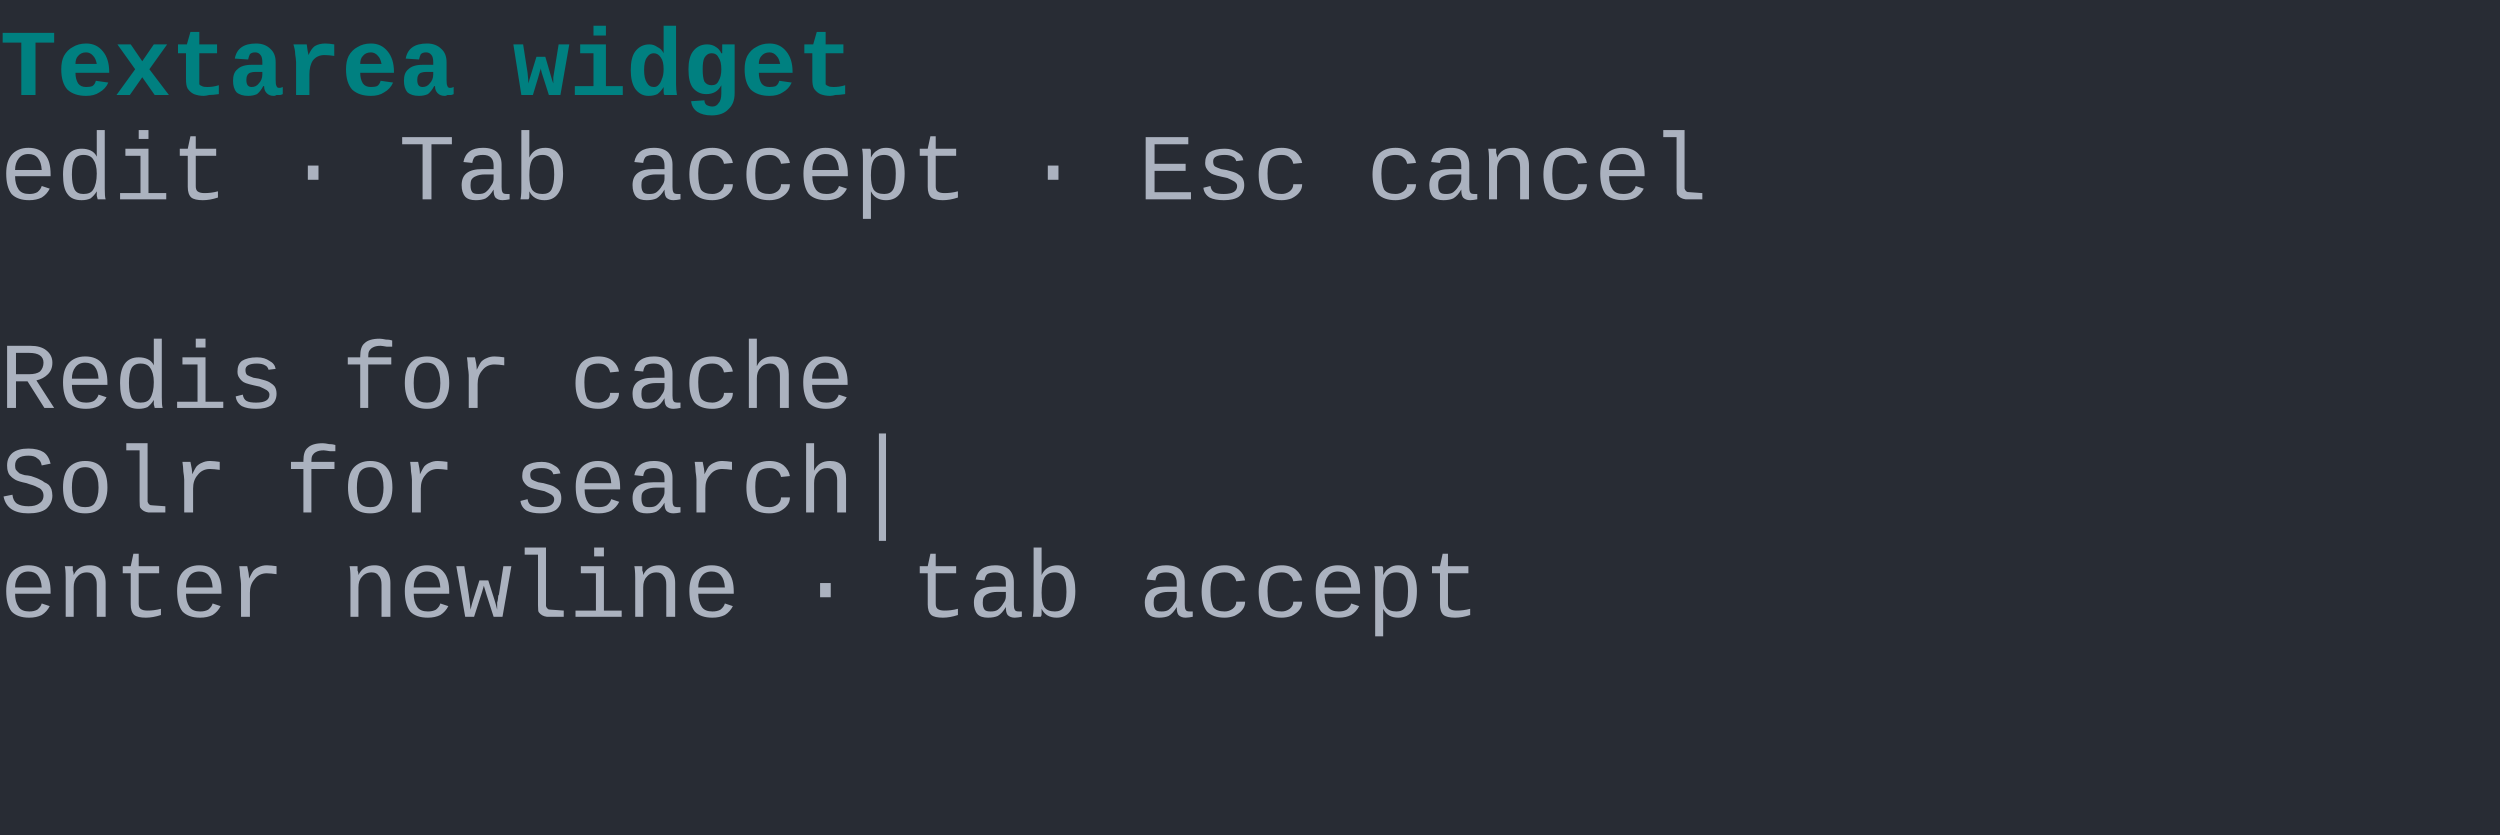
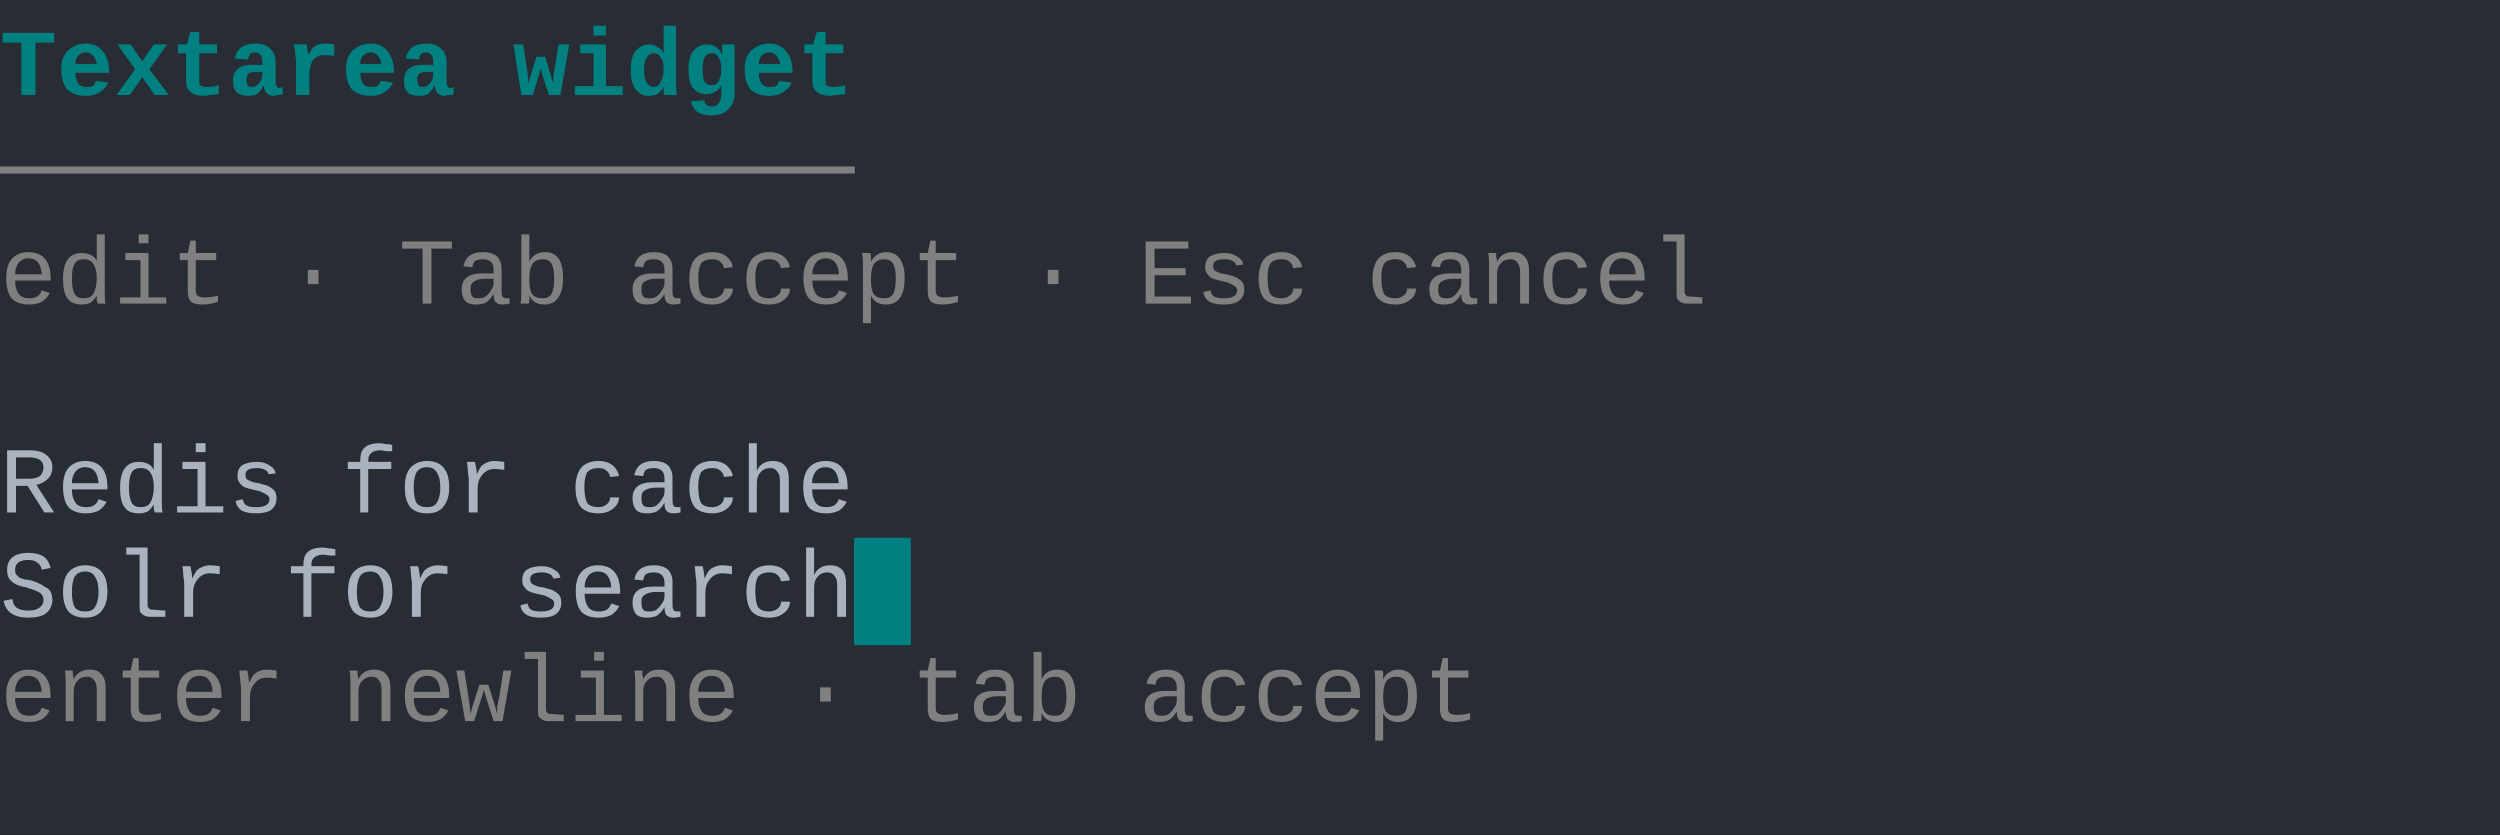
<svg xmlns="http://www.w3.org/2000/svg" xmlns:xlink="http://www.w3.org/1999/xlink" width="440" height="146.96">
  <rect width="440" height="146.96" rx="0" ry="0" class="a" />
  <svg height="146.96" viewBox="0 0 44 14.696" width="440">
-     <style>.a{fill:rgb(40,44,52)}.b{font-family:Consolas,"Courier New",Courier,"Liberation Mono",monospace}.c{fill:transparent}.d{fill:rgb(0,128,128);font-weight:bold;white-space:pre}.e{fill:rgb(171,178,191);white-space:pre}</style>
+     <style>.a{fill:rgb(40,44,52)}.b{font-family:Consolas,"Courier New",Courier,"Liberation Mono",monospace}.c{fill:transparent}.d{fill:rgb(0,128,128);font-weight:bold;white-space:pre}.e{fill:rgb(128,128,128);white-space:pre}.f{fill:rgb(171,178,191);white-space:pre}</style>
    <g font-family="Consolas, &quot;Courier New&quot;, Courier, &quot;Liberation Mono&quot;, monospace" font-size="1.67" class="b">
      <defs>
        <symbol id="a">
          <rect height="8" width="44" x="0" y="0" class="c" />
        </symbol>
      </defs>
      <rect height="14.696" width="44" class="a" />
      <svg x="0" y="0" width="44">
        <svg x="0">
          <use xlink:href="#a" />
          <text x="0" y="1.67" class="d">Textarea</text>
          <text x="9.018" y="1.67" class="d">widget</text>
-           <text x="0" y="3.507" class="e">edit</text>
-           <text x="5.01" y="3.507" class="e">·</text>
-           <text x="7.014" y="3.507" class="e">Tab</text>
-           <text x="11.022" y="3.507" class="e">accept</text>
-           <text x="18.036" y="3.507" class="e">·</text>
-           <text x="20.04" y="3.507" class="e">Esc</text>
-           <text x="24.048" y="3.507" class="e">cancel</text>
-           <text x="0" y="7.181" class="e">Redis</text>
-           <text x="6.012" y="7.181" class="e">for</text>
-           <text x="10.02" y="7.181" class="e">cache</text>
-           <text x="0" y="9.018" class="e">Solr</text>
-           <text x="5.01" y="9.018" class="e">for</text>
-           <text x="9.018" y="9.018" class="e">search│</text>
-           <text x="0" y="10.855" class="e">enter</text>
-           <text x="6.012" y="10.855" class="e">newline</text>
-           <text x="14.028" y="10.855" class="e">·</text>
-           <text x="16.032" y="10.855" class="e">tab</text>
-           <text x="20.04" y="10.855" class="e">accept</text>
+           <text x="0" y="3.507" class="e">───────────────</text>
+           <text x="0" y="5.344" class="e">edit</text>
+           <text x="5.01" y="5.344" class="e">·</text>
+           <text x="7.014" y="5.344" class="e">Tab</text>
+           <text x="11.022" y="5.344" class="e">accept</text>
+           <text x="18.036" y="5.344" class="e">·</text>
+           <text x="20.04" y="5.344" class="e">Esc</text>
+           <text x="24.048" y="5.344" class="e">cancel</text>
+           <text x="0" y="9.018" class="f">Redis</text>
+           <text x="6.012" y="9.018" class="f">for</text>
+           <text x="10.02" y="9.018" class="f">cache</text>
+           <text x="0" y="10.855" class="f">Solr</text>
+           <text x="5.01" y="10.855" class="f">for</text>
+           <text x="9.018" y="10.855" class="f">search</text>
+           <text x="15.03" y="10.855" class="d">█</text>
+           <text x="0" y="12.692" class="e">enter</text>
+           <text x="6.012" y="12.692" class="e">newline</text>
+           <text x="14.028" y="12.692" class="e">·</text>
+           <text x="16.032" y="12.692" class="e">tab</text>
+           <text x="20.04" y="12.692" class="e">accept</text>
        </svg>
      </svg>
    </g>
  </svg>
</svg>
